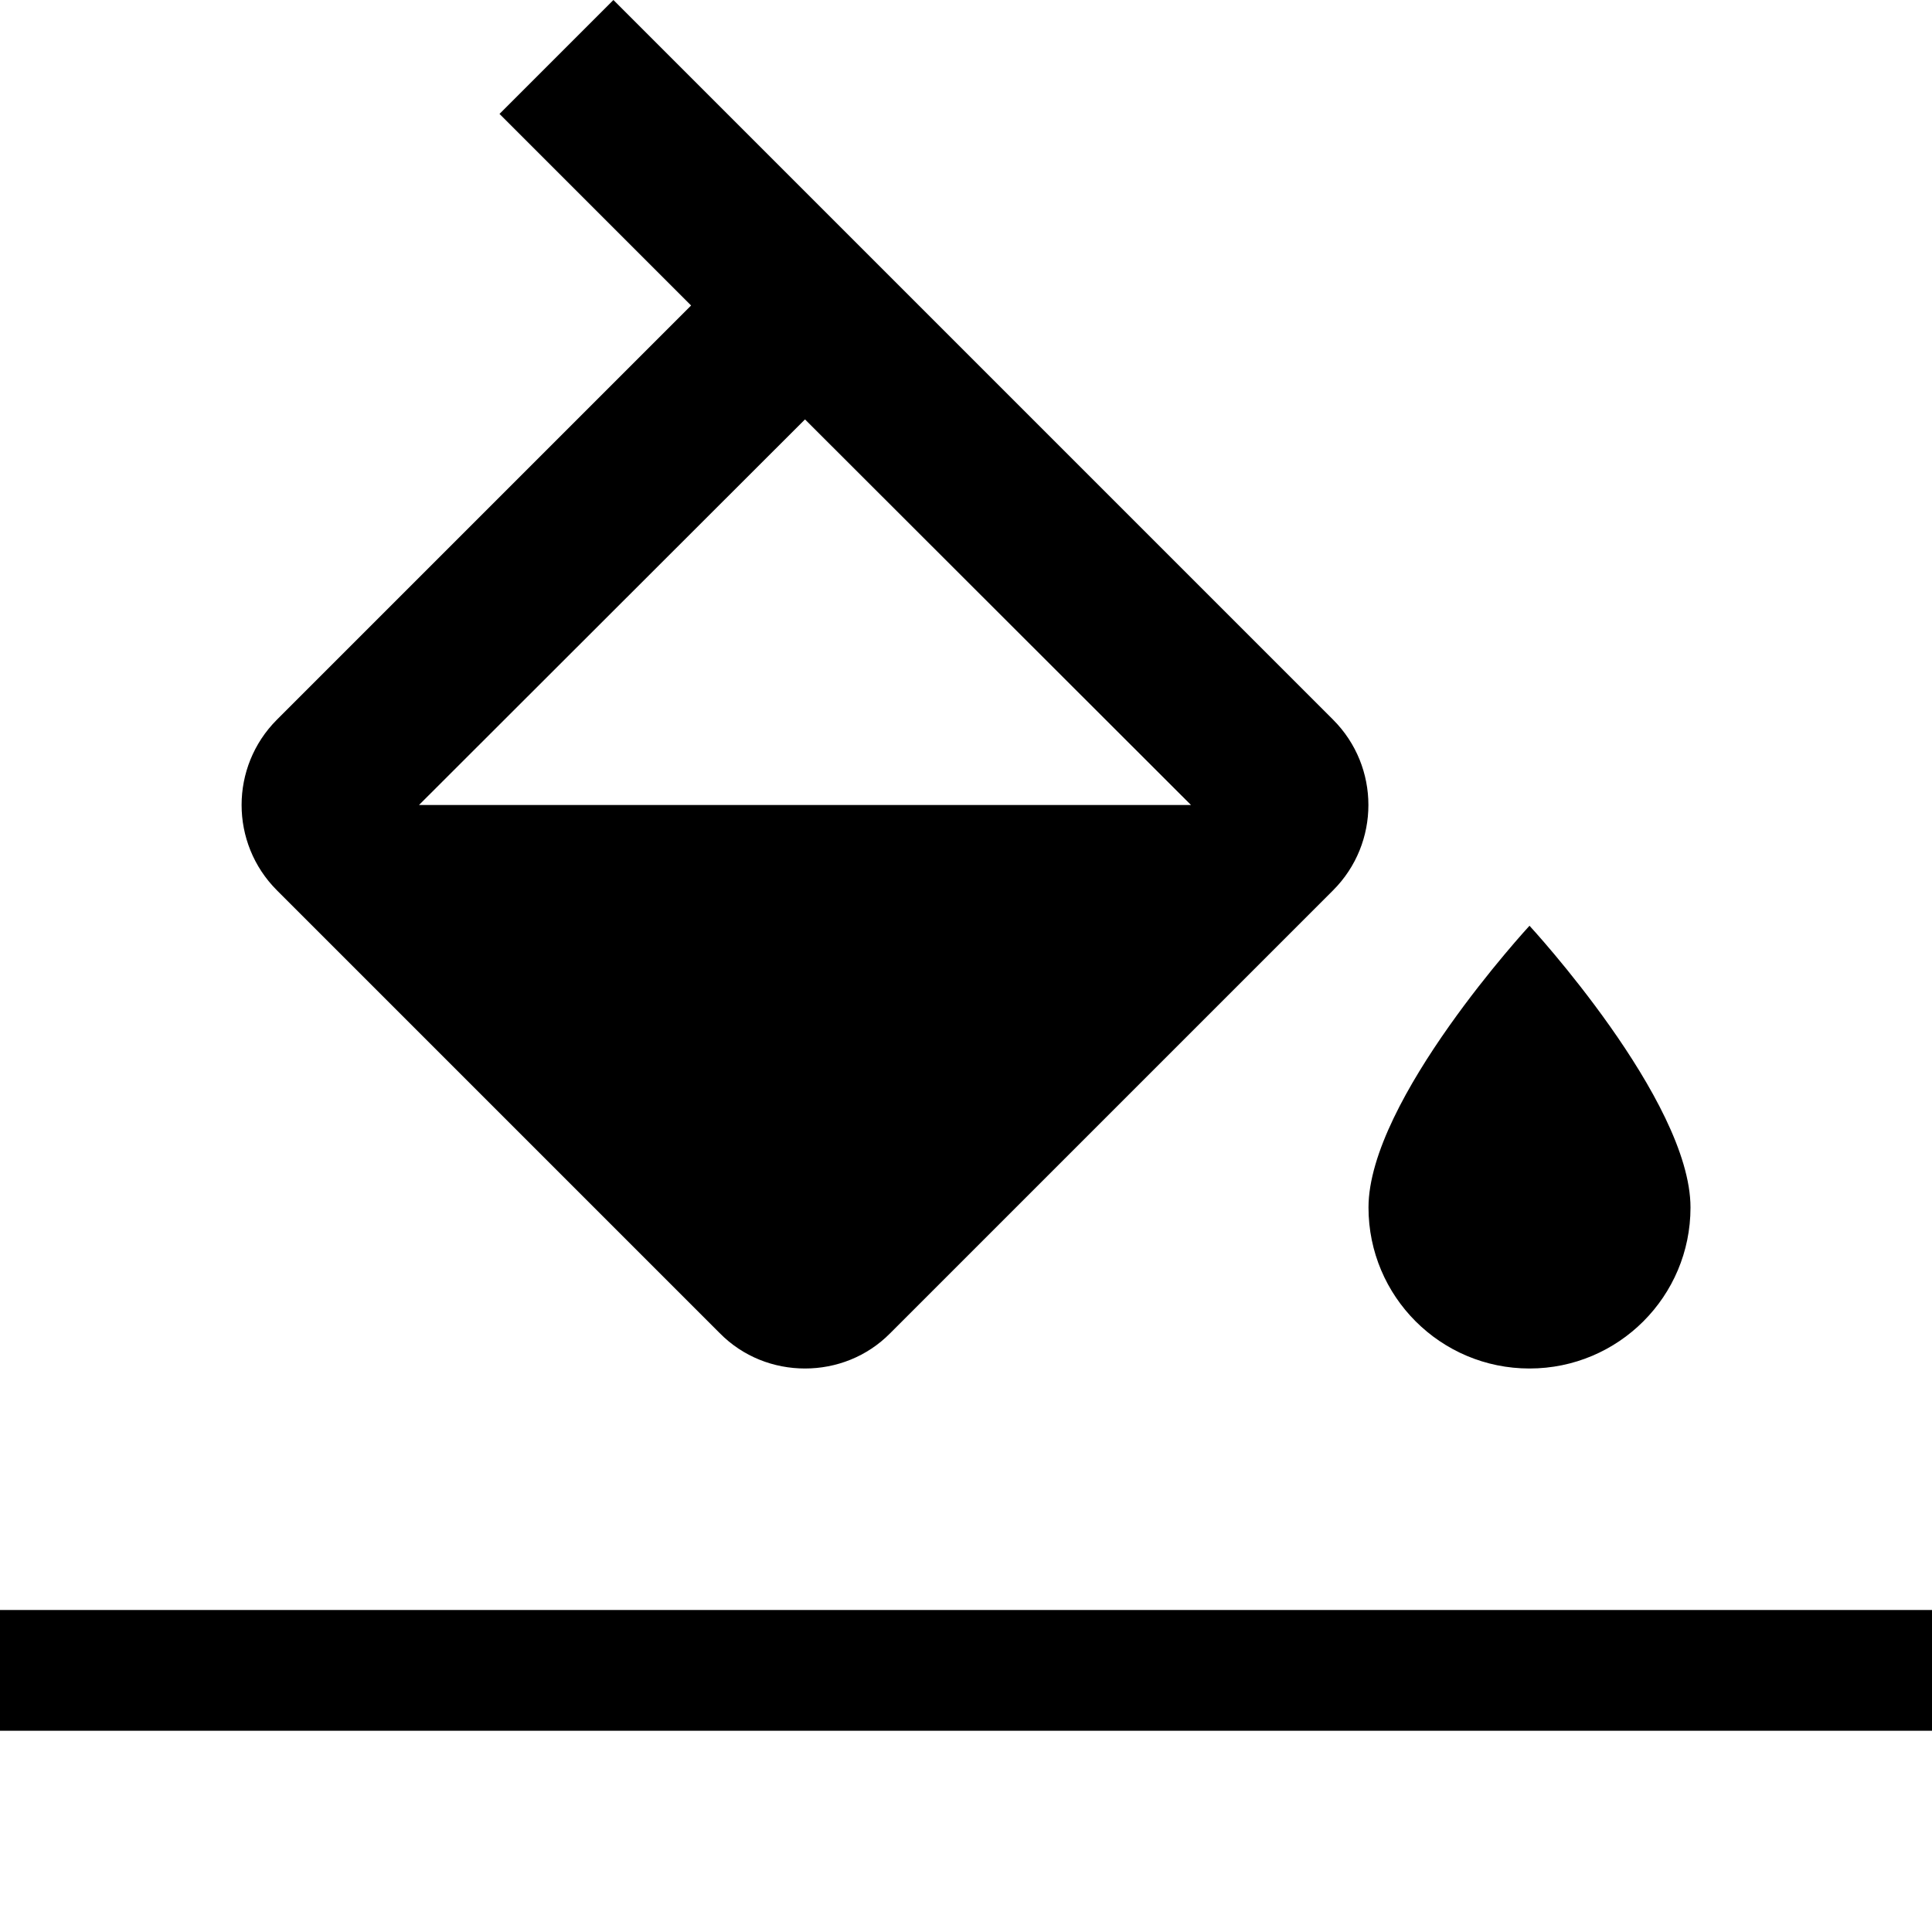
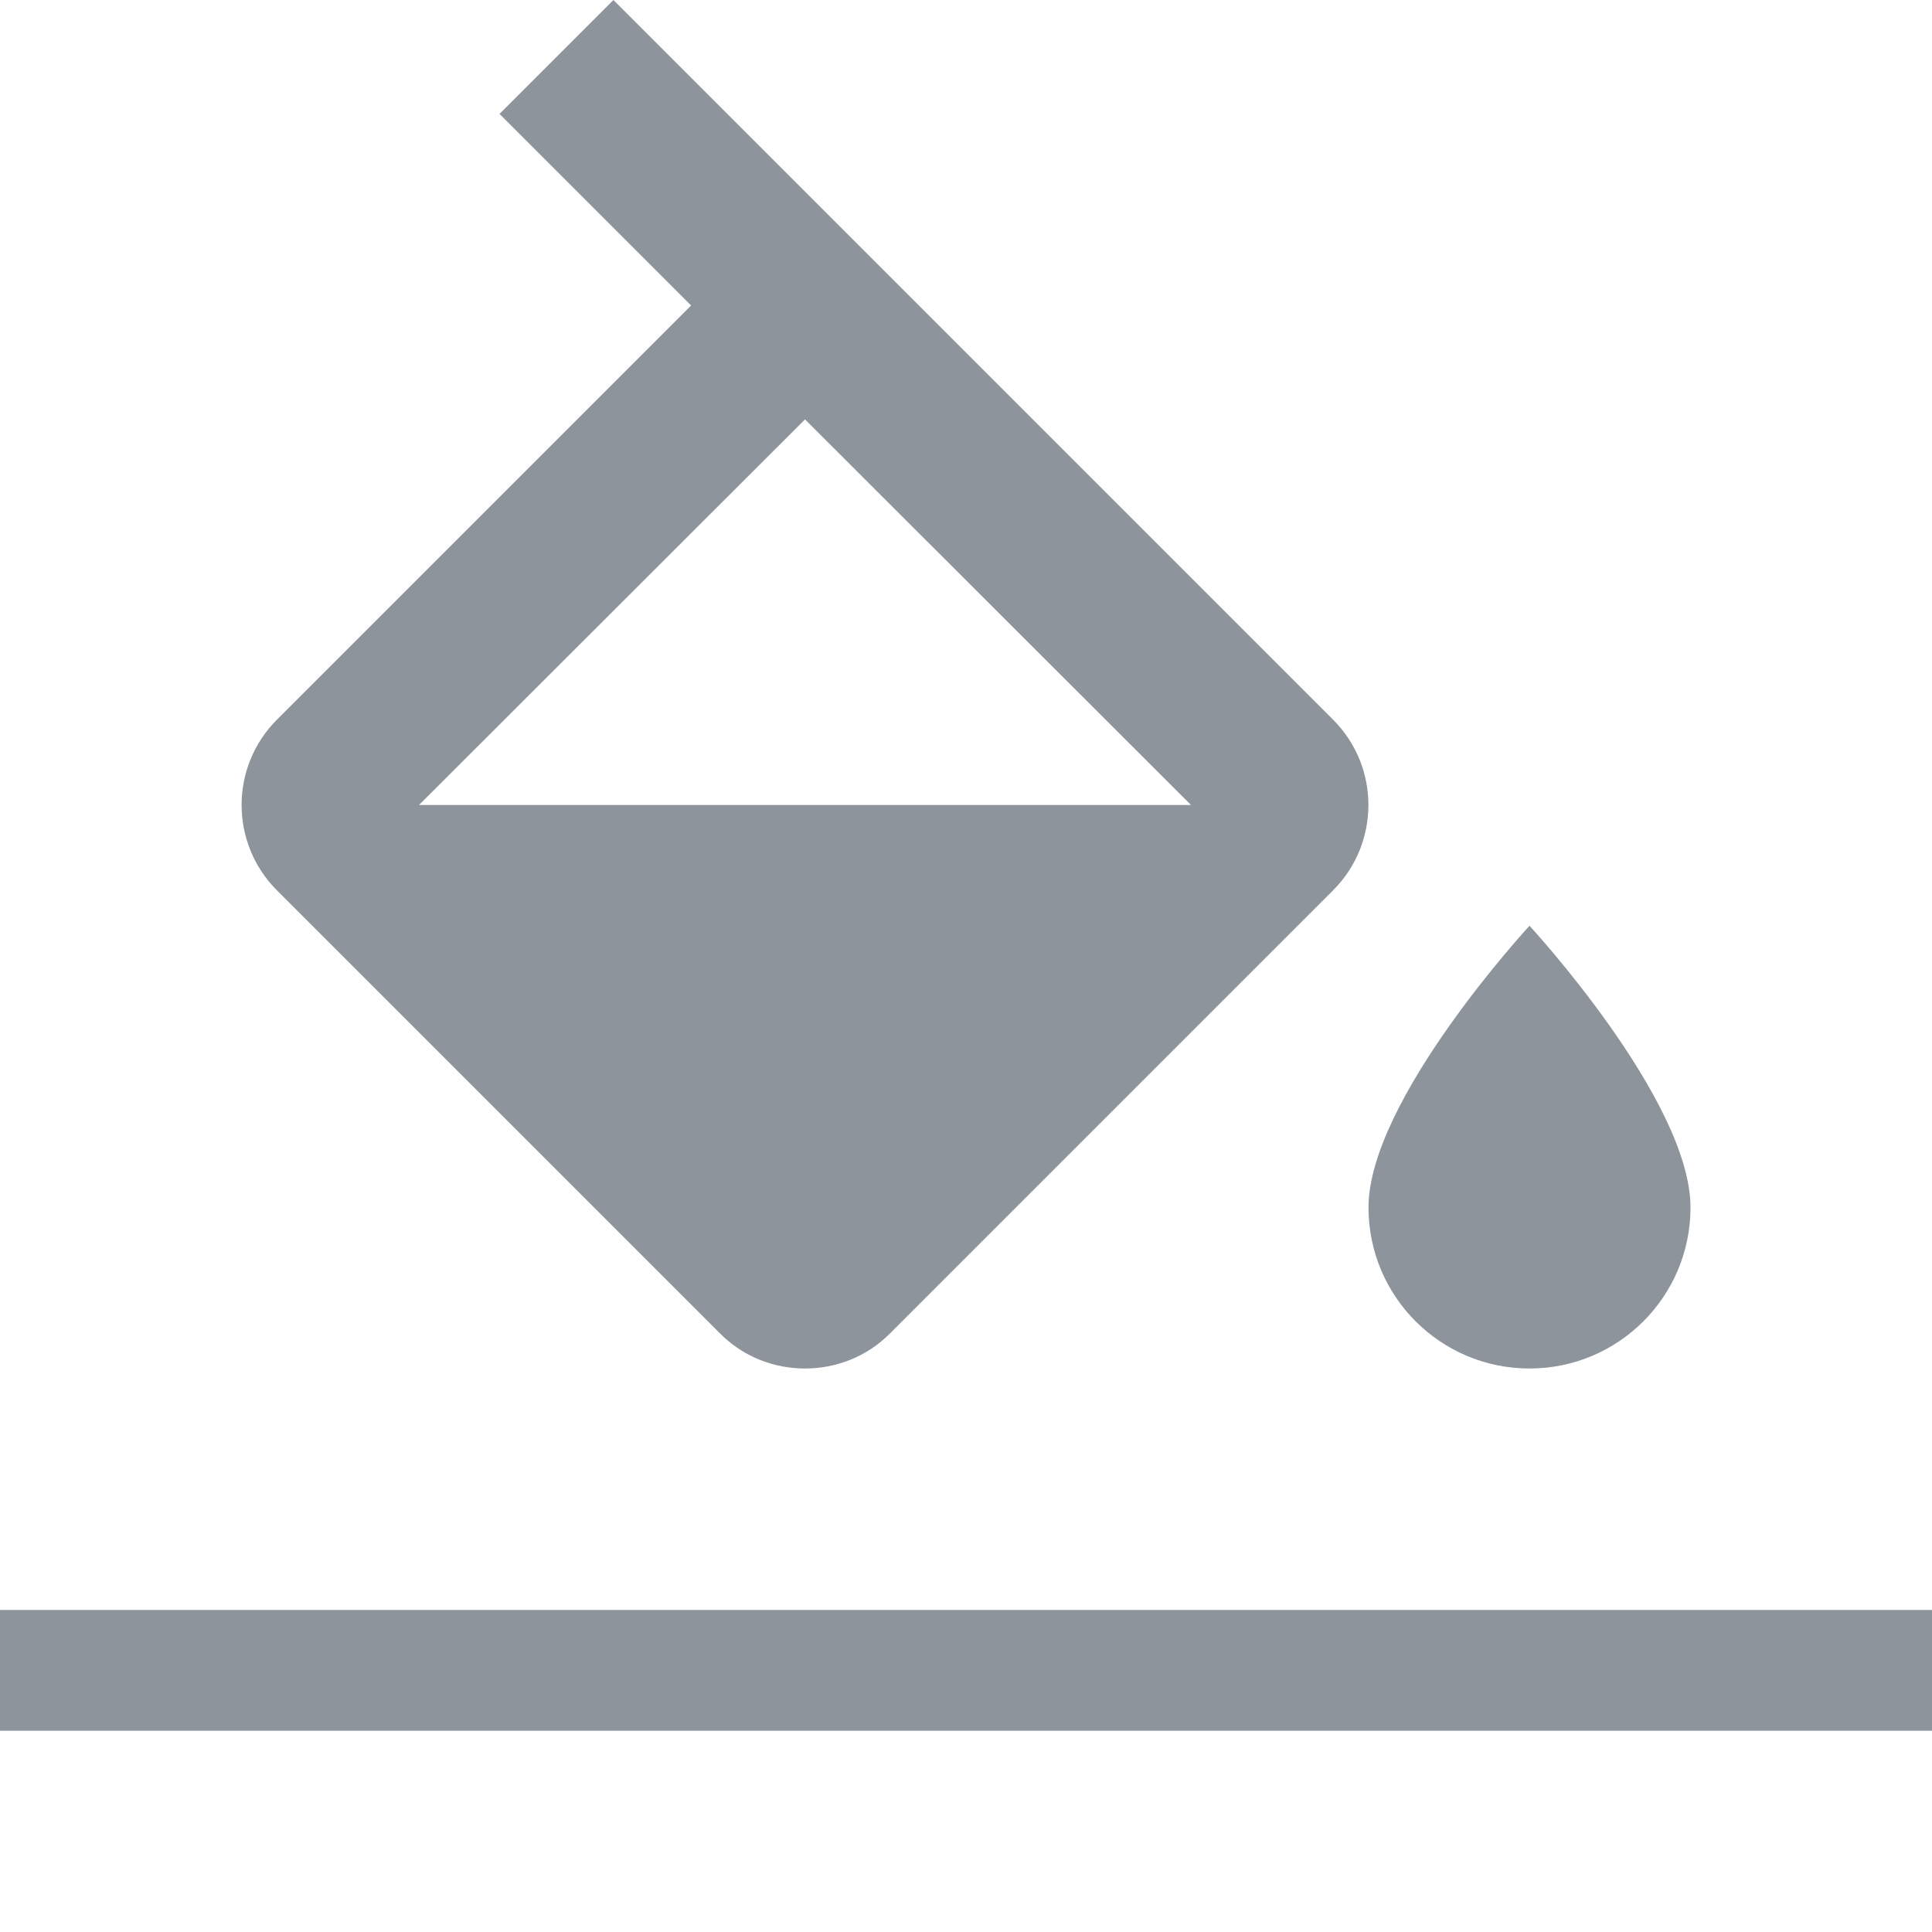
<svg xmlns="http://www.w3.org/2000/svg" version="1.0" id="Layer_1" x="0px" y="0px" width="48px" height="48px" viewBox="0 0 48 48" enable-background="new 0 0 48 48" xml:space="preserve">
  <path fill="none" d="M0,0h48v48H0V0z" />
-   <path d="M33.12,17.88L15.24,0l-2.83,2.83l4.76,4.76L6.88,17.88c-1.17,1.17-1.17,3.07,0,4.24l11,11C18.46,33.71,19.23,34,20,34 s1.54-0.29,2.12-0.88l11-11C34.29,20.95,34.29,19.05,33.12,17.88z M10.41,20L20,10.42L29.59,20H10.41z M38,23c0,0-4,4.33-4,7 c0,2.21,1.79,4,4,4s4-1.79,4-4C42,27.33,38,23,38,23z" />
-   <rect y="40" width="48" height="3" />
+   <path fill="#8d949b" d="M33.12,17.88L15.24,0l-2.83,2.83l4.76,4.76L6.88,17.88c-1.17,1.17-1.17,3.07,0,4.24l11,11C18.46,33.71,19.23,34,20,34 s1.54-0.29,2.12-0.88l11-11C34.29,20.95,34.29,19.05,33.12,17.88z M10.41,20L20,10.42L29.59,20H10.41z M38,23c0,0-4,4.33-4,7 c0,2.21,1.79,4,4,4s4-1.79,4-4C42,27.33,38,23,38,23z" />
+   <rect fill="#8d949b" y="40" width="48" height="3" />
</svg>
